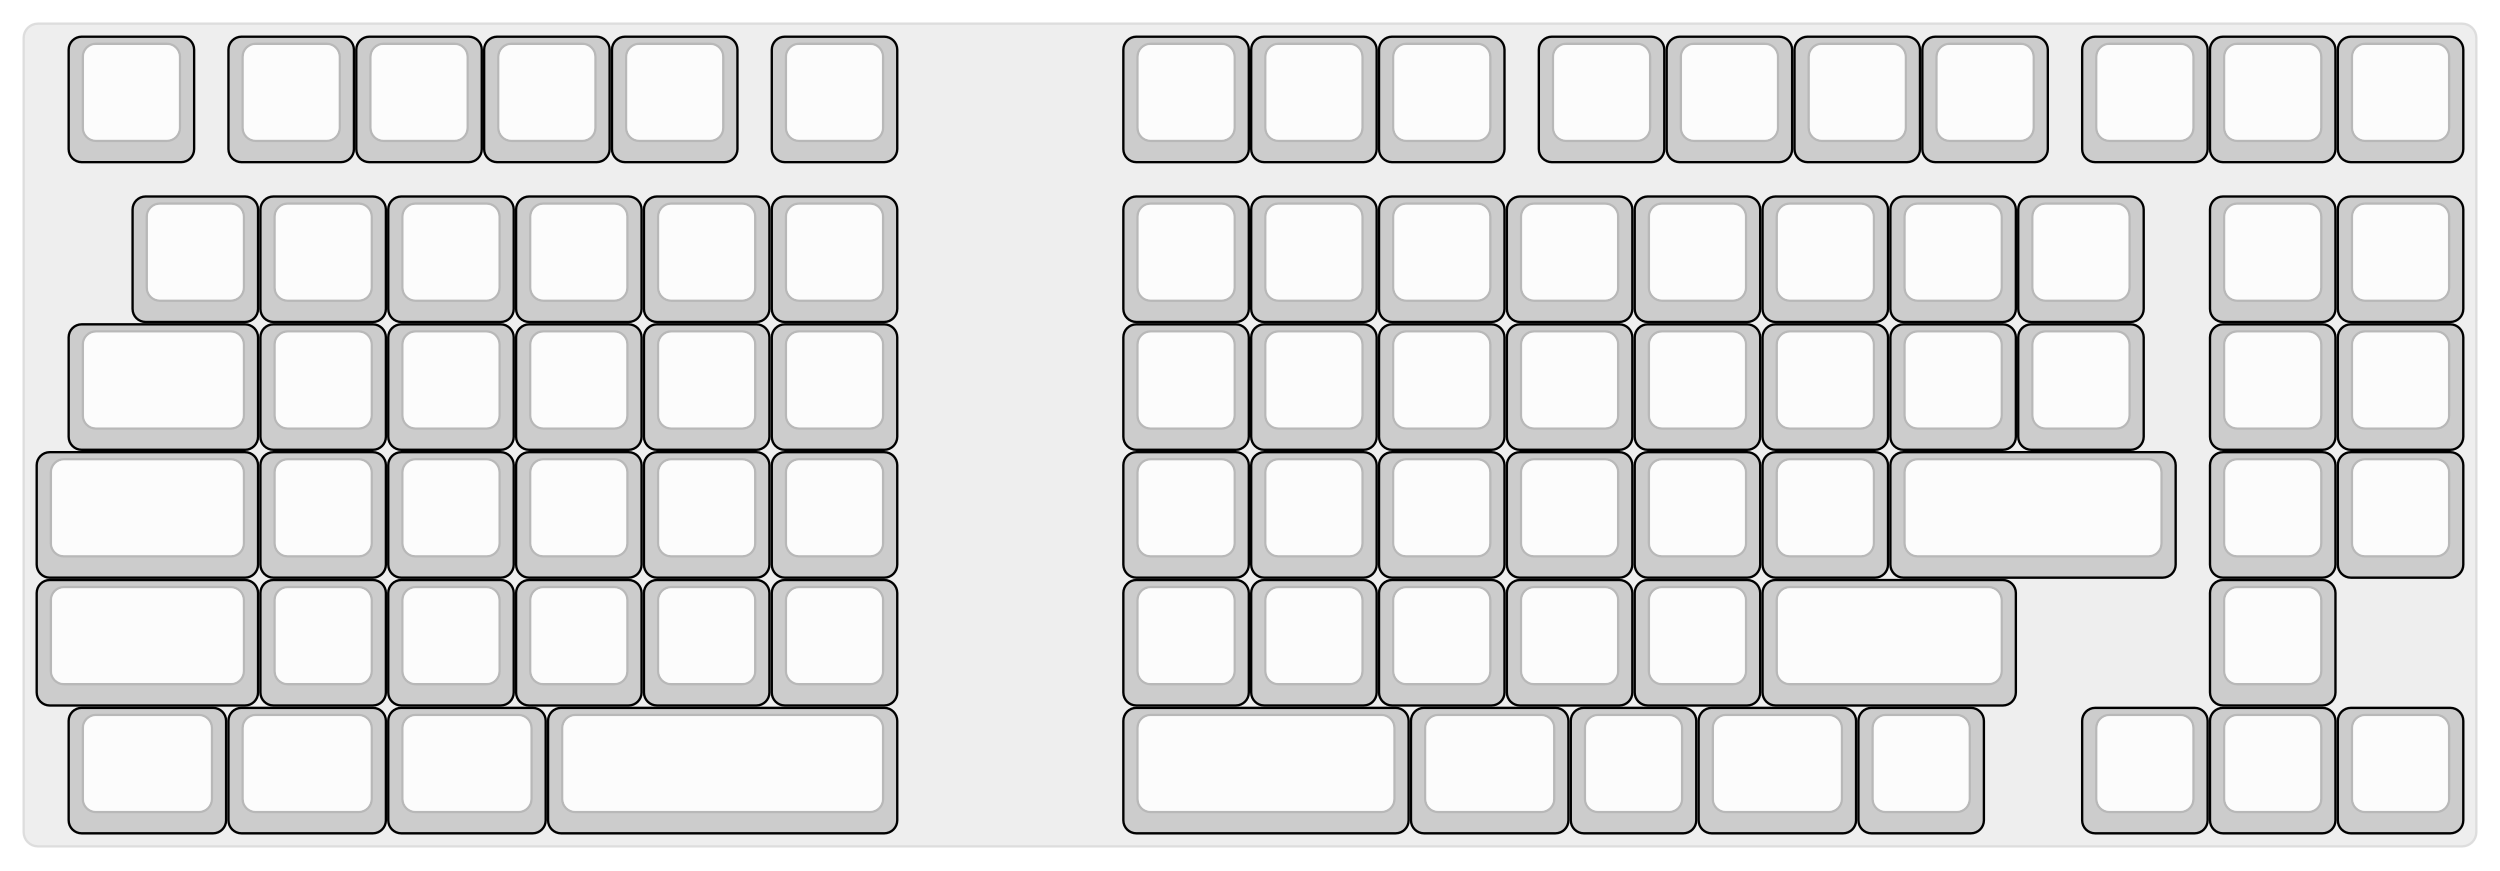
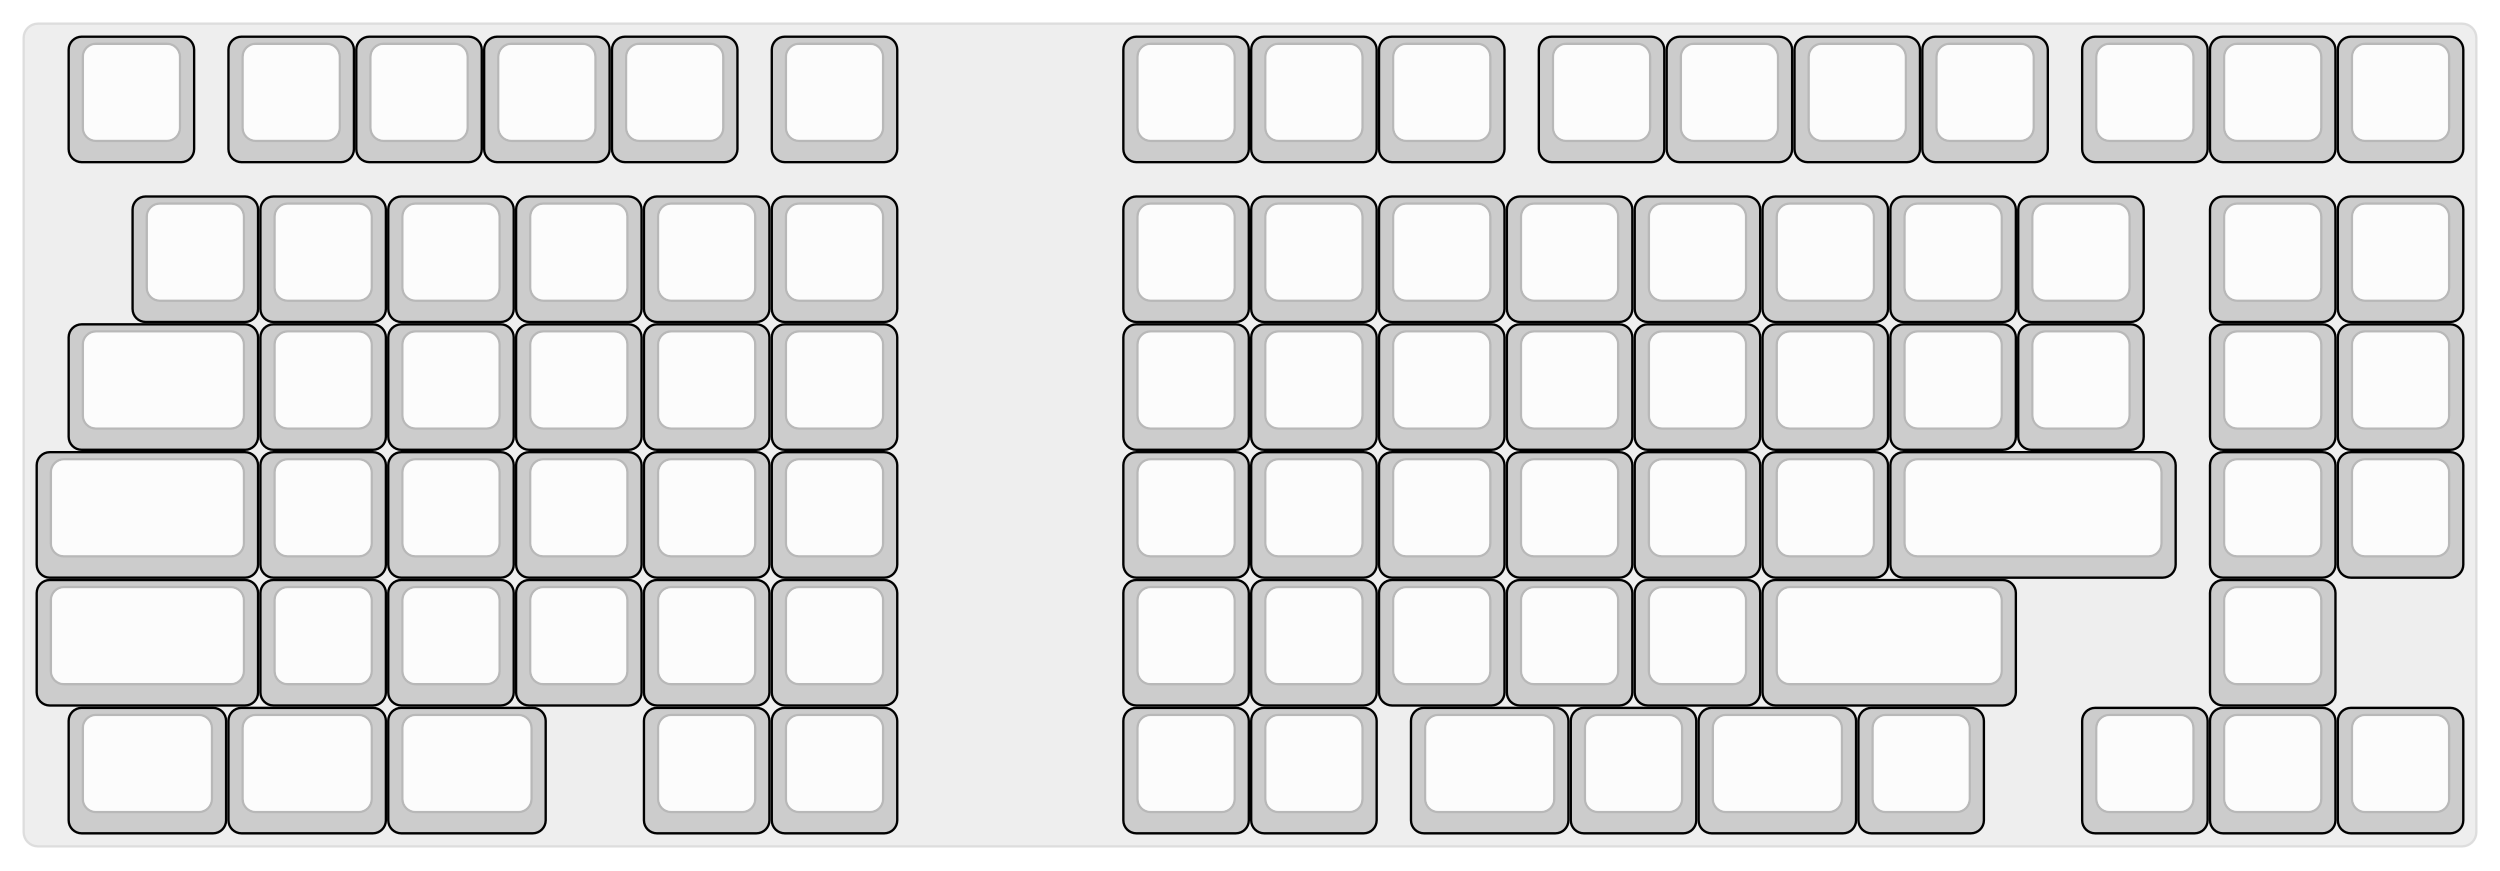
<svg xmlns="http://www.w3.org/2000/svg" xmlns:xlink="http://www.w3.org/1999/xlink" width="1056px" height="367.5px" viewBox="0 0 1056 367.5">
  <style type="text/css">
    .keycap .border { stroke: black; stroke-width: 2; }
    .keycap .inner.border { stroke: rgba(0,0,0,.1); }
    </style>
  <defs>
    <linearGradient id="DCS">
      <stop offset="0%" stop-color="black" stop-opacity="0" />
      <stop offset="40%" stop-color="black" stop-opacity="0.1" />
      <stop offset="60%" stop-color="black" stop-opacity="0.1" />
      <stop offset="100%" stop-color="black" stop-opacity="0" />
    </linearGradient>
    <linearGradient id="SPACE" x1="0%" x2="0%" y1="0%" y2="100%">
      <stop offset="0%" stop-color="black" stop-opacity="0.1" />
      <stop offset="20%" stop-color="black" stop-opacity="0.0" />
      <stop offset="40%" stop-color="black" stop-opacity="0.0" />
      <stop offset="100%" stop-color="black" stop-opacity="0.1" />
    </linearGradient>
    <radialGradient id="DSA">
      <stop offset="0%" stop-color="black" stop-opacity="0.1" />
      <stop offset="10%" stop-color="black" stop-opacity="0.1" />
      <stop offset="100%" stop-color="black" stop-opacity="0" />
    </radialGradient>
    <radialGradient id="SA" xlink:href="#DSA" />
  </defs>
  <g transform="translate(10,10)">
    <rect width="1036" height="347.5" stroke="#ddd" stroke-width="1" fill="#eeeeee" rx="6" />
    <g transform="translate(5,5)">
      <g class="  keycap">
        <rect x="14.5" y="1" width="52" height="52" rx="5" fill="#cccccc" class="outer border" />
        <rect x="14.5" y="1" width="52" height="52" rx="5" fill="#cccccc" />
        <rect x="20.5" y="4" width="40" height="40" rx="5" fill="#fcfcfc" class="inner border" />
        <rect x="20.5" y="4" width="40" height="40" rx="5" fill="#fcfcfc" />
      </g>
      <g class="  keycap">
        <rect x="82" y="1" width="52" height="52" rx="5" fill="#cccccc" class="outer border" />
        <rect x="82" y="1" width="52" height="52" rx="5" fill="#cccccc" />
        <rect x="88" y="4" width="40" height="40" rx="5" fill="#fcfcfc" class="inner border" />
        <rect x="88" y="4" width="40" height="40" rx="5" fill="#fcfcfc" />
      </g>
      <g class="  keycap">
        <rect x="136" y="1" width="52" height="52" rx="5" fill="#cccccc" class="outer border" />
        <rect x="136" y="1" width="52" height="52" rx="5" fill="#cccccc" />
        <rect x="142" y="4" width="40" height="40" rx="5" fill="#fcfcfc" class="inner border" />
        <rect x="142" y="4" width="40" height="40" rx="5" fill="#fcfcfc" />
      </g>
      <g class="  keycap">
        <rect x="190" y="1" width="52" height="52" rx="5" fill="#cccccc" class="outer border" />
        <rect x="190" y="1" width="52" height="52" rx="5" fill="#cccccc" />
        <rect x="196" y="4" width="40" height="40" rx="5" fill="#fcfcfc" class="inner border" />
        <rect x="196" y="4" width="40" height="40" rx="5" fill="#fcfcfc" />
      </g>
      <g class="  keycap">
        <rect x="244" y="1" width="52" height="52" rx="5" fill="#cccccc" class="outer border" />
        <rect x="244" y="1" width="52" height="52" rx="5" fill="#cccccc" />
        <rect x="250" y="4" width="40" height="40" rx="5" fill="#fcfcfc" class="inner border" />
        <rect x="250" y="4" width="40" height="40" rx="5" fill="#fcfcfc" />
      </g>
      <g class="  keycap">
        <rect x="311.5" y="1" width="52" height="52" rx="5" fill="#cccccc" class="outer border" />
        <rect x="311.5" y="1" width="52" height="52" rx="5" fill="#cccccc" />
        <rect x="317.5" y="4" width="40" height="40" rx="5" fill="#fcfcfc" class="inner border" />
        <rect x="317.5" y="4" width="40" height="40" rx="5" fill="#fcfcfc" />
      </g>
      <g class="  keycap">
        <rect x="460" y="1" width="52" height="52" rx="5" fill="#cccccc" class="outer border" />
        <rect x="460" y="1" width="52" height="52" rx="5" fill="#cccccc" />
        <rect x="466" y="4" width="40" height="40" rx="5" fill="#fcfcfc" class="inner border" />
        <rect x="466" y="4" width="40" height="40" rx="5" fill="#fcfcfc" />
      </g>
      <g class="  keycap">
        <rect x="514" y="1" width="52" height="52" rx="5" fill="#cccccc" class="outer border" />
        <rect x="514" y="1" width="52" height="52" rx="5" fill="#cccccc" />
        <rect x="520" y="4" width="40" height="40" rx="5" fill="#fcfcfc" class="inner border" />
        <rect x="520" y="4" width="40" height="40" rx="5" fill="#fcfcfc" />
      </g>
      <g class="  keycap">
        <rect x="568" y="1" width="52" height="52" rx="5" fill="#cccccc" class="outer border" />
        <rect x="568" y="1" width="52" height="52" rx="5" fill="#cccccc" />
        <rect x="574" y="4" width="40" height="40" rx="5" fill="#fcfcfc" class="inner border" />
        <rect x="574" y="4" width="40" height="40" rx="5" fill="#fcfcfc" />
      </g>
      <g class="  keycap">
        <rect x="635.5" y="1" width="52" height="52" rx="5" fill="#cccccc" class="outer border" />
        <rect x="635.5" y="1" width="52" height="52" rx="5" fill="#cccccc" />
        <rect x="641.5" y="4" width="40" height="40" rx="5" fill="#fcfcfc" class="inner border" />
        <rect x="641.5" y="4" width="40" height="40" rx="5" fill="#fcfcfc" />
      </g>
      <g class="  keycap">
        <rect x="689.5" y="1" width="52" height="52" rx="5" fill="#cccccc" class="outer border" />
        <rect x="689.5" y="1" width="52" height="52" rx="5" fill="#cccccc" />
        <rect x="695.5" y="4" width="40" height="40" rx="5" fill="#fcfcfc" class="inner border" />
        <rect x="695.5" y="4" width="40" height="40" rx="5" fill="#fcfcfc" />
      </g>
      <g class="  keycap">
        <rect x="743.5" y="1" width="52" height="52" rx="5" fill="#cccccc" class="outer border" />
        <rect x="743.5" y="1" width="52" height="52" rx="5" fill="#cccccc" />
        <rect x="749.5" y="4" width="40" height="40" rx="5" fill="#fcfcfc" class="inner border" />
        <rect x="749.5" y="4" width="40" height="40" rx="5" fill="#fcfcfc" />
      </g>
      <g class="  keycap">
        <rect x="797.5" y="1" width="52" height="52" rx="5" fill="#cccccc" class="outer border" />
        <rect x="797.5" y="1" width="52" height="52" rx="5" fill="#cccccc" />
        <rect x="803.5" y="4" width="40" height="40" rx="5" fill="#fcfcfc" class="inner border" />
        <rect x="803.5" y="4" width="40" height="40" rx="5" fill="#fcfcfc" />
      </g>
      <g class="  keycap">
        <rect x="865" y="1" width="52" height="52" rx="5" fill="#cccccc" class="outer border" />
        <rect x="865" y="1" width="52" height="52" rx="5" fill="#cccccc" />
        <rect x="871" y="4" width="40" height="40" rx="5" fill="#fcfcfc" class="inner border" />
        <rect x="871" y="4" width="40" height="40" rx="5" fill="#fcfcfc" />
      </g>
      <g class="  keycap">
        <rect x="919" y="1" width="52" height="52" rx="5" fill="#cccccc" class="outer border" />
        <rect x="919" y="1" width="52" height="52" rx="5" fill="#cccccc" />
        <rect x="925" y="4" width="40" height="40" rx="5" fill="#fcfcfc" class="inner border" />
        <rect x="925" y="4" width="40" height="40" rx="5" fill="#fcfcfc" />
      </g>
      <g class="  keycap">
        <rect x="973" y="1" width="52" height="52" rx="5" fill="#cccccc" class="outer border" />
        <rect x="973" y="1" width="52" height="52" rx="5" fill="#cccccc" />
        <rect x="979" y="4" width="40" height="40" rx="5" fill="#fcfcfc" class="inner border" />
        <rect x="979" y="4" width="40" height="40" rx="5" fill="#fcfcfc" />
      </g>
      <g class="  keycap">
        <rect x="41.5" y="68.5" width="52" height="52" rx="5" fill="#cccccc" class="outer border" />
        <rect x="41.5" y="68.5" width="52" height="52" rx="5" fill="#cccccc" />
        <rect x="47.5" y="71.5" width="40" height="40" rx="5" fill="#fcfcfc" class="inner border" />
        <rect x="47.5" y="71.5" width="40" height="40" rx="5" fill="#fcfcfc" />
      </g>
      <g class="  keycap">
        <rect x="95.5" y="68.5" width="52" height="52" rx="5" fill="#cccccc" class="outer border" />
        <rect x="95.5" y="68.5" width="52" height="52" rx="5" fill="#cccccc" />
        <rect x="101.5" y="71.5" width="40" height="40" rx="5" fill="#fcfcfc" class="inner border" />
        <rect x="101.5" y="71.5" width="40" height="40" rx="5" fill="#fcfcfc" />
      </g>
      <g class="  keycap">
        <rect x="149.5" y="68.5" width="52" height="52" rx="5" fill="#cccccc" class="outer border" />
        <rect x="149.5" y="68.5" width="52" height="52" rx="5" fill="#cccccc" />
        <rect x="155.5" y="71.5" width="40" height="40" rx="5" fill="#fcfcfc" class="inner border" />
        <rect x="155.5" y="71.5" width="40" height="40" rx="5" fill="#fcfcfc" />
      </g>
      <g class="  keycap">
        <rect x="203.5" y="68.5" width="52" height="52" rx="5" fill="#cccccc" class="outer border" />
        <rect x="203.5" y="68.5" width="52" height="52" rx="5" fill="#cccccc" />
        <rect x="209.5" y="71.5" width="40" height="40" rx="5" fill="#fcfcfc" class="inner border" />
        <rect x="209.5" y="71.5" width="40" height="40" rx="5" fill="#fcfcfc" />
      </g>
      <g class="  keycap">
        <rect x="257.5" y="68.5" width="52" height="52" rx="5" fill="#cccccc" class="outer border" />
        <rect x="257.5" y="68.5" width="52" height="52" rx="5" fill="#cccccc" />
        <rect x="263.5" y="71.5" width="40" height="40" rx="5" fill="#fcfcfc" class="inner border" />
        <rect x="263.5" y="71.5" width="40" height="40" rx="5" fill="#fcfcfc" />
      </g>
      <g class="  keycap">
        <rect x="311.5" y="68.5" width="52" height="52" rx="5" fill="#cccccc" class="outer border" />
        <rect x="311.5" y="68.5" width="52" height="52" rx="5" fill="#cccccc" />
        <rect x="317.5" y="71.5" width="40" height="40" rx="5" fill="#fcfcfc" class="inner border" />
        <rect x="317.5" y="71.5" width="40" height="40" rx="5" fill="#fcfcfc" />
      </g>
      <g class="  keycap">
        <rect x="460" y="68.5" width="52" height="52" rx="5" fill="#cccccc" class="outer border" />
        <rect x="460" y="68.5" width="52" height="52" rx="5" fill="#cccccc" />
        <rect x="466" y="71.5" width="40" height="40" rx="5" fill="#fcfcfc" class="inner border" />
        <rect x="466" y="71.5" width="40" height="40" rx="5" fill="#fcfcfc" />
      </g>
      <g class="  keycap">
        <rect x="514" y="68.5" width="52" height="52" rx="5" fill="#cccccc" class="outer border" />
        <rect x="514" y="68.5" width="52" height="52" rx="5" fill="#cccccc" />
        <rect x="520" y="71.5" width="40" height="40" rx="5" fill="#fcfcfc" class="inner border" />
        <rect x="520" y="71.5" width="40" height="40" rx="5" fill="#fcfcfc" />
      </g>
      <g class="  keycap">
        <rect x="568" y="68.5" width="52" height="52" rx="5" fill="#cccccc" class="outer border" />
        <rect x="568" y="68.5" width="52" height="52" rx="5" fill="#cccccc" />
        <rect x="574" y="71.5" width="40" height="40" rx="5" fill="#fcfcfc" class="inner border" />
        <rect x="574" y="71.5" width="40" height="40" rx="5" fill="#fcfcfc" />
      </g>
      <g class="  keycap">
        <rect x="622" y="68.5" width="52" height="52" rx="5" fill="#cccccc" class="outer border" />
        <rect x="622" y="68.5" width="52" height="52" rx="5" fill="#cccccc" />
        <rect x="628" y="71.5" width="40" height="40" rx="5" fill="#fcfcfc" class="inner border" />
        <rect x="628" y="71.5" width="40" height="40" rx="5" fill="#fcfcfc" />
      </g>
      <g class="  keycap">
        <rect x="676" y="68.5" width="52" height="52" rx="5" fill="#cccccc" class="outer border" />
        <rect x="676" y="68.5" width="52" height="52" rx="5" fill="#cccccc" />
        <rect x="682" y="71.5" width="40" height="40" rx="5" fill="#fcfcfc" class="inner border" />
        <rect x="682" y="71.5" width="40" height="40" rx="5" fill="#fcfcfc" />
      </g>
      <g class="  keycap">
        <rect x="730" y="68.5" width="52" height="52" rx="5" fill="#cccccc" class="outer border" />
        <rect x="730" y="68.5" width="52" height="52" rx="5" fill="#cccccc" />
        <rect x="736" y="71.5" width="40" height="40" rx="5" fill="#fcfcfc" class="inner border" />
        <rect x="736" y="71.5" width="40" height="40" rx="5" fill="#fcfcfc" />
      </g>
      <g class="  keycap">
        <rect x="784" y="68.5" width="52" height="52" rx="5" fill="#cccccc" class="outer border" />
        <rect x="784" y="68.5" width="52" height="52" rx="5" fill="#cccccc" />
        <rect x="790" y="71.5" width="40" height="40" rx="5" fill="#fcfcfc" class="inner border" />
        <rect x="790" y="71.5" width="40" height="40" rx="5" fill="#fcfcfc" />
      </g>
      <g class="  keycap">
        <rect x="838" y="68.5" width="52" height="52" rx="5" fill="#cccccc" class="outer border" />
        <rect x="838" y="68.5" width="52" height="52" rx="5" fill="#cccccc" />
        <rect x="844" y="71.5" width="40" height="40" rx="5" fill="#fcfcfc" class="inner border" />
        <rect x="844" y="71.5" width="40" height="40" rx="5" fill="#fcfcfc" />
      </g>
      <g class="  keycap">
        <rect x="919" y="68.5" width="52" height="52" rx="5" fill="#cccccc" class="outer border" />
        <rect x="919" y="68.5" width="52" height="52" rx="5" fill="#cccccc" />
        <rect x="925" y="71.5" width="40" height="40" rx="5" fill="#fcfcfc" class="inner border" />
        <rect x="925" y="71.5" width="40" height="40" rx="5" fill="#fcfcfc" />
      </g>
      <g class="  keycap">
        <rect x="973" y="68.5" width="52" height="52" rx="5" fill="#cccccc" class="outer border" />
        <rect x="973" y="68.5" width="52" height="52" rx="5" fill="#cccccc" />
        <rect x="979" y="71.5" width="40" height="40" rx="5" fill="#fcfcfc" class="inner border" />
        <rect x="979" y="71.5" width="40" height="40" rx="5" fill="#fcfcfc" />
      </g>
      <g class="  keycap">
        <rect x="14.5" y="122.5" width="79" height="52" rx="5" fill="#cccccc" class="outer border" />
        <rect x="14.5" y="122.5" width="79" height="52" rx="5" fill="#cccccc" />
        <rect x="20.5" y="125.5" width="67" height="40" rx="5" fill="#fcfcfc" class="inner border" />
        <rect x="20.5" y="125.5" width="67" height="40" rx="5" fill="#fcfcfc" />
      </g>
      <g class="  keycap">
        <rect x="95.5" y="122.5" width="52" height="52" rx="5" fill="#cccccc" class="outer border" />
        <rect x="95.5" y="122.5" width="52" height="52" rx="5" fill="#cccccc" />
        <rect x="101.5" y="125.5" width="40" height="40" rx="5" fill="#fcfcfc" class="inner border" />
        <rect x="101.5" y="125.5" width="40" height="40" rx="5" fill="#fcfcfc" />
      </g>
      <g class="  keycap">
        <rect x="149.5" y="122.5" width="52" height="52" rx="5" fill="#cccccc" class="outer border" />
        <rect x="149.5" y="122.5" width="52" height="52" rx="5" fill="#cccccc" />
        <rect x="155.5" y="125.5" width="40" height="40" rx="5" fill="#fcfcfc" class="inner border" />
        <rect x="155.5" y="125.5" width="40" height="40" rx="5" fill="#fcfcfc" />
      </g>
      <g class="  keycap">
        <rect x="203.5" y="122.5" width="52" height="52" rx="5" fill="#cccccc" class="outer border" />
        <rect x="203.5" y="122.5" width="52" height="52" rx="5" fill="#cccccc" />
        <rect x="209.5" y="125.5" width="40" height="40" rx="5" fill="#fcfcfc" class="inner border" />
        <rect x="209.5" y="125.5" width="40" height="40" rx="5" fill="#fcfcfc" />
      </g>
      <g class="  keycap">
        <rect x="257.5" y="122.5" width="52" height="52" rx="5" fill="#cccccc" class="outer border" />
        <rect x="257.5" y="122.5" width="52" height="52" rx="5" fill="#cccccc" />
        <rect x="263.5" y="125.5" width="40" height="40" rx="5" fill="#fcfcfc" class="inner border" />
        <rect x="263.5" y="125.5" width="40" height="40" rx="5" fill="#fcfcfc" />
      </g>
      <g class="  keycap">
        <rect x="311.5" y="122.5" width="52" height="52" rx="5" fill="#cccccc" class="outer border" />
        <rect x="311.5" y="122.5" width="52" height="52" rx="5" fill="#cccccc" />
        <rect x="317.5" y="125.5" width="40" height="40" rx="5" fill="#fcfcfc" class="inner border" />
        <rect x="317.5" y="125.5" width="40" height="40" rx="5" fill="#fcfcfc" />
      </g>
      <g class="  keycap">
        <rect x="460" y="122.5" width="52" height="52" rx="5" fill="#cccccc" class="outer border" />
        <rect x="460" y="122.5" width="52" height="52" rx="5" fill="#cccccc" />
        <rect x="466" y="125.5" width="40" height="40" rx="5" fill="#fcfcfc" class="inner border" />
        <rect x="466" y="125.5" width="40" height="40" rx="5" fill="#fcfcfc" />
      </g>
      <g class="  keycap">
        <rect x="514" y="122.5" width="52" height="52" rx="5" fill="#cccccc" class="outer border" />
        <rect x="514" y="122.5" width="52" height="52" rx="5" fill="#cccccc" />
        <rect x="520" y="125.5" width="40" height="40" rx="5" fill="#fcfcfc" class="inner border" />
        <rect x="520" y="125.5" width="40" height="40" rx="5" fill="#fcfcfc" />
      </g>
      <g class="  keycap">
        <rect x="568" y="122.5" width="52" height="52" rx="5" fill="#cccccc" class="outer border" />
        <rect x="568" y="122.5" width="52" height="52" rx="5" fill="#cccccc" />
        <rect x="574" y="125.5" width="40" height="40" rx="5" fill="#fcfcfc" class="inner border" />
        <rect x="574" y="125.5" width="40" height="40" rx="5" fill="#fcfcfc" />
      </g>
      <g class="  keycap">
        <rect x="622" y="122.5" width="52" height="52" rx="5" fill="#cccccc" class="outer border" />
        <rect x="622" y="122.5" width="52" height="52" rx="5" fill="#cccccc" />
        <rect x="628" y="125.5" width="40" height="40" rx="5" fill="#fcfcfc" class="inner border" />
        <rect x="628" y="125.5" width="40" height="40" rx="5" fill="#fcfcfc" />
      </g>
      <g class="  keycap">
        <rect x="676" y="122.5" width="52" height="52" rx="5" fill="#cccccc" class="outer border" />
        <rect x="676" y="122.5" width="52" height="52" rx="5" fill="#cccccc" />
        <rect x="682" y="125.5" width="40" height="40" rx="5" fill="#fcfcfc" class="inner border" />
        <rect x="682" y="125.5" width="40" height="40" rx="5" fill="#fcfcfc" />
      </g>
      <g class="  keycap">
        <rect x="730" y="122.5" width="52" height="52" rx="5" fill="#cccccc" class="outer border" />
        <rect x="730" y="122.5" width="52" height="52" rx="5" fill="#cccccc" />
        <rect x="736" y="125.5" width="40" height="40" rx="5" fill="#fcfcfc" class="inner border" />
        <rect x="736" y="125.5" width="40" height="40" rx="5" fill="#fcfcfc" />
      </g>
      <g class="  keycap">
        <rect x="784" y="122.5" width="52" height="52" rx="5" fill="#cccccc" class="outer border" />
        <rect x="784" y="122.5" width="52" height="52" rx="5" fill="#cccccc" />
        <rect x="790" y="125.5" width="40" height="40" rx="5" fill="#fcfcfc" class="inner border" />
        <rect x="790" y="125.5" width="40" height="40" rx="5" fill="#fcfcfc" />
      </g>
      <g class="  keycap">
        <rect x="838" y="122.5" width="52" height="52" rx="5" fill="#cccccc" class="outer border" />
        <rect x="838" y="122.5" width="52" height="52" rx="5" fill="#cccccc" />
        <rect x="844" y="125.5" width="40" height="40" rx="5" fill="#fcfcfc" class="inner border" />
        <rect x="844" y="125.5" width="40" height="40" rx="5" fill="#fcfcfc" />
      </g>
      <g class="  keycap">
        <rect x="919" y="122.5" width="52" height="52" rx="5" fill="#cccccc" class="outer border" />
        <rect x="919" y="122.5" width="52" height="52" rx="5" fill="#cccccc" />
        <rect x="925" y="125.5" width="40" height="40" rx="5" fill="#fcfcfc" class="inner border" />
        <rect x="925" y="125.5" width="40" height="40" rx="5" fill="#fcfcfc" />
      </g>
      <g class="  keycap">
        <rect x="973" y="122.5" width="52" height="52" rx="5" fill="#cccccc" class="outer border" />
        <rect x="973" y="122.5" width="52" height="52" rx="5" fill="#cccccc" />
        <rect x="979" y="125.5" width="40" height="40" rx="5" fill="#fcfcfc" class="inner border" />
        <rect x="979" y="125.5" width="40" height="40" rx="5" fill="#fcfcfc" />
      </g>
      <g class="  keycap">
        <rect x="1" y="176.5" width="92.5" height="52" rx="5" fill="#cccccc" class="outer border" />
        <rect x="1" y="176.5" width="92.5" height="52" rx="5" fill="#cccccc" />
        <rect x="7" y="179.5" width="80.5" height="40" rx="5" fill="#fcfcfc" class="inner border" />
        <rect x="7" y="179.5" width="80.5" height="40" rx="5" fill="#fcfcfc" />
      </g>
      <g class="  keycap">
        <rect x="95.5" y="176.5" width="52" height="52" rx="5" fill="#cccccc" class="outer border" />
        <rect x="95.5" y="176.5" width="52" height="52" rx="5" fill="#cccccc" />
        <rect x="101.5" y="179.5" width="40" height="40" rx="5" fill="#fcfcfc" class="inner border" />
        <rect x="101.5" y="179.5" width="40" height="40" rx="5" fill="#fcfcfc" />
      </g>
      <g class="  keycap">
        <rect x="149.5" y="176.5" width="52" height="52" rx="5" fill="#cccccc" class="outer border" />
        <rect x="149.5" y="176.5" width="52" height="52" rx="5" fill="#cccccc" />
        <rect x="155.5" y="179.5" width="40" height="40" rx="5" fill="#fcfcfc" class="inner border" />
        <rect x="155.5" y="179.5" width="40" height="40" rx="5" fill="#fcfcfc" />
      </g>
      <g class="  keycap">
        <rect x="203.5" y="176.5" width="52" height="52" rx="5" fill="#cccccc" class="outer border" />
        <rect x="203.5" y="176.5" width="52" height="52" rx="5" fill="#cccccc" />
        <rect x="209.5" y="179.5" width="40" height="40" rx="5" fill="#fcfcfc" class="inner border" />
        <rect x="209.5" y="179.5" width="40" height="40" rx="5" fill="#fcfcfc" />
      </g>
      <g class="  keycap">
        <rect x="257.5" y="176.5" width="52" height="52" rx="5" fill="#cccccc" class="outer border" />
        <rect x="257.5" y="176.5" width="52" height="52" rx="5" fill="#cccccc" />
        <rect x="263.5" y="179.5" width="40" height="40" rx="5" fill="#fcfcfc" class="inner border" />
        <rect x="263.5" y="179.5" width="40" height="40" rx="5" fill="#fcfcfc" />
      </g>
      <g class="  keycap">
        <rect x="311.5" y="176.5" width="52" height="52" rx="5" fill="#cccccc" class="outer border" />
        <rect x="311.5" y="176.5" width="52" height="52" rx="5" fill="#cccccc" />
        <rect x="317.5" y="179.5" width="40" height="40" rx="5" fill="#fcfcfc" class="inner border" />
        <rect x="317.5" y="179.5" width="40" height="40" rx="5" fill="#fcfcfc" />
      </g>
      <g class="  keycap">
        <rect x="460" y="176.5" width="52" height="52" rx="5" fill="#cccccc" class="outer border" />
        <rect x="460" y="176.5" width="52" height="52" rx="5" fill="#cccccc" />
        <rect x="466" y="179.5" width="40" height="40" rx="5" fill="#fcfcfc" class="inner border" />
        <rect x="466" y="179.5" width="40" height="40" rx="5" fill="#fcfcfc" />
      </g>
      <g class="  keycap">
        <rect x="514" y="176.5" width="52" height="52" rx="5" fill="#cccccc" class="outer border" />
        <rect x="514" y="176.5" width="52" height="52" rx="5" fill="#cccccc" />
        <rect x="520" y="179.5" width="40" height="40" rx="5" fill="#fcfcfc" class="inner border" />
        <rect x="520" y="179.5" width="40" height="40" rx="5" fill="#fcfcfc" />
      </g>
      <g class="  keycap">
        <rect x="568" y="176.5" width="52" height="52" rx="5" fill="#cccccc" class="outer border" />
        <rect x="568" y="176.5" width="52" height="52" rx="5" fill="#cccccc" />
        <rect x="574" y="179.5" width="40" height="40" rx="5" fill="#fcfcfc" class="inner border" />
        <rect x="574" y="179.5" width="40" height="40" rx="5" fill="#fcfcfc" />
      </g>
      <g class="  keycap">
        <rect x="622" y="176.5" width="52" height="52" rx="5" fill="#cccccc" class="outer border" />
        <rect x="622" y="176.5" width="52" height="52" rx="5" fill="#cccccc" />
        <rect x="628" y="179.5" width="40" height="40" rx="5" fill="#fcfcfc" class="inner border" />
        <rect x="628" y="179.5" width="40" height="40" rx="5" fill="#fcfcfc" />
      </g>
      <g class="  keycap">
        <rect x="676" y="176.5" width="52" height="52" rx="5" fill="#cccccc" class="outer border" />
        <rect x="676" y="176.5" width="52" height="52" rx="5" fill="#cccccc" />
        <rect x="682" y="179.5" width="40" height="40" rx="5" fill="#fcfcfc" class="inner border" />
        <rect x="682" y="179.5" width="40" height="40" rx="5" fill="#fcfcfc" />
      </g>
      <g class="  keycap">
        <rect x="730" y="176.5" width="52" height="52" rx="5" fill="#cccccc" class="outer border" />
        <rect x="730" y="176.5" width="52" height="52" rx="5" fill="#cccccc" />
        <rect x="736" y="179.5" width="40" height="40" rx="5" fill="#fcfcfc" class="inner border" />
        <rect x="736" y="179.5" width="40" height="40" rx="5" fill="#fcfcfc" />
      </g>
      <g class="  keycap">
        <rect x="784" y="176.5" width="119.5" height="52" rx="5" fill="#cccccc" class="outer border" />
        <rect x="784" y="176.5" width="119.5" height="52" rx="5" fill="#cccccc" />
        <rect x="790" y="179.5" width="107.5" height="40" rx="5" fill="#fcfcfc" class="inner border" />
        <rect x="790" y="179.5" width="107.5" height="40" rx="5" fill="#fcfcfc" />
      </g>
      <g class="  keycap">
        <rect x="919" y="176.5" width="52" height="52" rx="5" fill="#cccccc" class="outer border" />
        <rect x="919" y="176.5" width="52" height="52" rx="5" fill="#cccccc" />
        <rect x="925" y="179.5" width="40" height="40" rx="5" fill="#fcfcfc" class="inner border" />
        <rect x="925" y="179.5" width="40" height="40" rx="5" fill="#fcfcfc" />
      </g>
      <g class="  keycap">
        <rect x="973" y="176.5" width="52" height="52" rx="5" fill="#cccccc" class="outer border" />
        <rect x="973" y="176.5" width="52" height="52" rx="5" fill="#cccccc" />
        <rect x="979" y="179.5" width="40" height="40" rx="5" fill="#fcfcfc" class="inner border" />
        <rect x="979" y="179.5" width="40" height="40" rx="5" fill="#fcfcfc" />
      </g>
      <g class="  keycap">
        <rect x="1" y="230.5" width="92.5" height="52" rx="5" fill="#cccccc" class="outer border" />
        <rect x="1" y="230.5" width="92.5" height="52" rx="5" fill="#cccccc" />
        <rect x="7" y="233.5" width="80.5" height="40" rx="5" fill="#fcfcfc" class="inner border" />
        <rect x="7" y="233.5" width="80.5" height="40" rx="5" fill="#fcfcfc" />
      </g>
      <g class="  keycap">
        <rect x="95.5" y="230.5" width="52" height="52" rx="5" fill="#cccccc" class="outer border" />
        <rect x="95.5" y="230.5" width="52" height="52" rx="5" fill="#cccccc" />
        <rect x="101.5" y="233.5" width="40" height="40" rx="5" fill="#fcfcfc" class="inner border" />
        <rect x="101.5" y="233.5" width="40" height="40" rx="5" fill="#fcfcfc" />
      </g>
      <g class="  keycap">
        <rect x="149.5" y="230.5" width="52" height="52" rx="5" fill="#cccccc" class="outer border" />
        <rect x="149.5" y="230.5" width="52" height="52" rx="5" fill="#cccccc" />
        <rect x="155.5" y="233.5" width="40" height="40" rx="5" fill="#fcfcfc" class="inner border" />
        <rect x="155.5" y="233.5" width="40" height="40" rx="5" fill="#fcfcfc" />
      </g>
      <g class="  keycap">
        <rect x="203.5" y="230.5" width="52" height="52" rx="5" fill="#cccccc" class="outer border" />
        <rect x="203.5" y="230.5" width="52" height="52" rx="5" fill="#cccccc" />
        <rect x="209.5" y="233.5" width="40" height="40" rx="5" fill="#fcfcfc" class="inner border" />
        <rect x="209.5" y="233.5" width="40" height="40" rx="5" fill="#fcfcfc" />
      </g>
      <g class="  keycap">
        <rect x="257.5" y="230.5" width="52" height="52" rx="5" fill="#cccccc" class="outer border" />
        <rect x="257.5" y="230.5" width="52" height="52" rx="5" fill="#cccccc" />
        <rect x="263.5" y="233.5" width="40" height="40" rx="5" fill="#fcfcfc" class="inner border" />
        <rect x="263.5" y="233.5" width="40" height="40" rx="5" fill="#fcfcfc" />
      </g>
      <g class="  keycap">
        <rect x="311.5" y="230.5" width="52" height="52" rx="5" fill="#cccccc" class="outer border" />
        <rect x="311.5" y="230.5" width="52" height="52" rx="5" fill="#cccccc" />
        <rect x="317.5" y="233.5" width="40" height="40" rx="5" fill="#fcfcfc" class="inner border" />
        <rect x="317.5" y="233.5" width="40" height="40" rx="5" fill="#fcfcfc" />
      </g>
      <g class="  keycap">
        <rect x="460" y="230.5" width="52" height="52" rx="5" fill="#cccccc" class="outer border" />
        <rect x="460" y="230.5" width="52" height="52" rx="5" fill="#cccccc" />
        <rect x="466" y="233.5" width="40" height="40" rx="5" fill="#fcfcfc" class="inner border" />
        <rect x="466" y="233.5" width="40" height="40" rx="5" fill="#fcfcfc" />
      </g>
      <g class="  keycap">
        <rect x="514" y="230.5" width="52" height="52" rx="5" fill="#cccccc" class="outer border" />
        <rect x="514" y="230.5" width="52" height="52" rx="5" fill="#cccccc" />
        <rect x="520" y="233.5" width="40" height="40" rx="5" fill="#fcfcfc" class="inner border" />
        <rect x="520" y="233.5" width="40" height="40" rx="5" fill="#fcfcfc" />
      </g>
      <g class="  keycap">
        <rect x="568" y="230.5" width="52" height="52" rx="5" fill="#cccccc" class="outer border" />
        <rect x="568" y="230.5" width="52" height="52" rx="5" fill="#cccccc" />
        <rect x="574" y="233.5" width="40" height="40" rx="5" fill="#fcfcfc" class="inner border" />
        <rect x="574" y="233.5" width="40" height="40" rx="5" fill="#fcfcfc" />
      </g>
      <g class="  keycap">
        <rect x="622" y="230.5" width="52" height="52" rx="5" fill="#cccccc" class="outer border" />
        <rect x="622" y="230.5" width="52" height="52" rx="5" fill="#cccccc" />
        <rect x="628" y="233.5" width="40" height="40" rx="5" fill="#fcfcfc" class="inner border" />
        <rect x="628" y="233.5" width="40" height="40" rx="5" fill="#fcfcfc" />
      </g>
      <g class="  keycap">
        <rect x="676" y="230.5" width="52" height="52" rx="5" fill="#cccccc" class="outer border" />
        <rect x="676" y="230.5" width="52" height="52" rx="5" fill="#cccccc" />
        <rect x="682" y="233.5" width="40" height="40" rx="5" fill="#fcfcfc" class="inner border" />
        <rect x="682" y="233.5" width="40" height="40" rx="5" fill="#fcfcfc" />
      </g>
      <g class="  keycap">
        <rect x="730" y="230.5" width="106" height="52" rx="5" fill="#cccccc" class="outer border" />
        <rect x="730" y="230.5" width="106" height="52" rx="5" fill="#cccccc" />
        <rect x="736" y="233.5" width="94" height="40" rx="5" fill="#fcfcfc" class="inner border" />
        <rect x="736" y="233.5" width="94" height="40" rx="5" fill="#fcfcfc" />
      </g>
      <g class="  keycap">
        <rect x="919" y="230.5" width="52" height="52" rx="5" fill="#cccccc" class="outer border" />
        <rect x="919" y="230.5" width="52" height="52" rx="5" fill="#cccccc" />
        <rect x="925" y="233.5" width="40" height="40" rx="5" fill="#fcfcfc" class="inner border" />
        <rect x="925" y="233.5" width="40" height="40" rx="5" fill="#fcfcfc" />
      </g>
      <g class="  keycap">
        <rect x="14.5" y="284.5" width="65.5" height="52" rx="5" fill="#cccccc" class="outer border" />
        <rect x="14.5" y="284.5" width="65.5" height="52" rx="5" fill="#cccccc" />
        <rect x="20.5" y="287.5" width="53.5" height="40" rx="5" fill="#fcfcfc" class="inner border" />
        <rect x="20.5" y="287.5" width="53.5" height="40" rx="5" fill="#fcfcfc" />
      </g>
      <g class="  keycap">
        <rect x="82" y="284.5" width="65.5" height="52" rx="5" fill="#cccccc" class="outer border" />
        <rect x="82" y="284.5" width="65.5" height="52" rx="5" fill="#cccccc" />
        <rect x="88" y="287.5" width="53.5" height="40" rx="5" fill="#fcfcfc" class="inner border" />
        <rect x="88" y="287.5" width="53.5" height="40" rx="5" fill="#fcfcfc" />
      </g>
      <g class="  keycap">
        <rect x="149.5" y="284.5" width="65.5" height="52" rx="5" fill="#cccccc" class="outer border" />
        <rect x="149.5" y="284.5" width="65.5" height="52" rx="5" fill="#cccccc" />
        <rect x="155.5" y="287.5" width="53.5" height="40" rx="5" fill="#fcfcfc" class="inner border" />
        <rect x="155.5" y="287.5" width="53.5" height="40" rx="5" fill="#fcfcfc" />
      </g>
      <g class="  keycap">
-         <rect x="217" y="284.5" width="146.5" height="52" rx="5" fill="#cccccc" class="outer border" />
-         <rect x="217" y="284.5" width="146.5" height="52" rx="5" fill="#cccccc" />
-         <rect x="223" y="287.5" width="134.5" height="40" rx="5" fill="#fcfcfc" class="inner border" />
-         <rect x="223" y="287.5" width="134.5" height="40" rx="5" fill="#fcfcfc" />
-       </g>
-       <g class="  keycap">
-         <rect x="460" y="284.5" width="119.5" height="52" rx="5" fill="#cccccc" class="outer border" />
-         <rect x="460" y="284.5" width="119.5" height="52" rx="5" fill="#cccccc" />
-         <rect x="466" y="287.5" width="107.5" height="40" rx="5" fill="#fcfcfc" class="inner border" />
-         <rect x="466" y="287.5" width="107.5" height="40" rx="5" fill="#fcfcfc" />
+         <rect x="257.5" y="284.5" width="52" height="52" rx="5" fill="#cccccc" class="outer border" />
+         <rect x="257.5" y="284.5" width="52" height="52" rx="5" fill="#cccccc" />
+         <rect x="263.5" y="287.5" width="40" height="40" rx="5" fill="#fcfcfc" class="inner border" />
+         <rect x="263.5" y="287.5" width="40" height="40" rx="5" fill="#fcfcfc" />
+       </g>
+       <g class="  keycap">
+         <rect x="311.5" y="284.5" width="52" height="52" rx="5" fill="#cccccc" class="outer border" />
+         <rect x="311.5" y="284.5" width="52" height="52" rx="5" fill="#cccccc" />
+         <rect x="317.5" y="287.5" width="40" height="40" rx="5" fill="#fcfcfc" class="inner border" />
+         <rect x="317.5" y="287.5" width="40" height="40" rx="5" fill="#fcfcfc" />
+       </g>
+       <g class="  keycap">
+         <rect x="460" y="284.5" width="52" height="52" rx="5" fill="#cccccc" class="outer border" />
+         <rect x="460" y="284.5" width="52" height="52" rx="5" fill="#cccccc" />
+         <rect x="466" y="287.5" width="40" height="40" rx="5" fill="#fcfcfc" class="inner border" />
+         <rect x="466" y="287.5" width="40" height="40" rx="5" fill="#fcfcfc" />
+       </g>
+       <g class="  keycap">
+         <rect x="514" y="284.5" width="52" height="52" rx="5" fill="#cccccc" class="outer border" />
+         <rect x="514" y="284.5" width="52" height="52" rx="5" fill="#cccccc" />
+         <rect x="520" y="287.5" width="40" height="40" rx="5" fill="#fcfcfc" class="inner border" />
+         <rect x="520" y="287.5" width="40" height="40" rx="5" fill="#fcfcfc" />
      </g>
      <g class="  keycap">
        <rect x="581.5" y="284.5" width="65.5" height="52" rx="5" fill="#cccccc" class="outer border" />
        <rect x="581.5" y="284.5" width="65.5" height="52" rx="5" fill="#cccccc" />
        <rect x="587.5" y="287.5" width="53.5" height="40" rx="5" fill="#fcfcfc" class="inner border" />
        <rect x="587.5" y="287.5" width="53.5" height="40" rx="5" fill="#fcfcfc" />
      </g>
      <g class="  keycap">
        <rect x="649" y="284.5" width="52" height="52" rx="5" fill="#cccccc" class="outer border" />
        <rect x="649" y="284.5" width="52" height="52" rx="5" fill="#cccccc" />
        <rect x="655" y="287.5" width="40" height="40" rx="5" fill="#fcfcfc" class="inner border" />
        <rect x="655" y="287.5" width="40" height="40" rx="5" fill="#fcfcfc" />
      </g>
      <g class="  keycap">
        <rect x="703" y="284.5" width="65.5" height="52" rx="5" fill="#cccccc" class="outer border" />
        <rect x="703" y="284.5" width="65.5" height="52" rx="5" fill="#cccccc" />
        <rect x="709" y="287.5" width="53.5" height="40" rx="5" fill="#fcfcfc" class="inner border" />
        <rect x="709" y="287.5" width="53.5" height="40" rx="5" fill="#fcfcfc" />
      </g>
      <g class="  keycap">
        <rect x="770.5" y="284.5" width="52" height="52" rx="5" fill="#cccccc" class="outer border" />
        <rect x="770.5" y="284.5" width="52" height="52" rx="5" fill="#cccccc" />
        <rect x="776.5" y="287.5" width="40" height="40" rx="5" fill="#fcfcfc" class="inner border" />
        <rect x="776.5" y="287.5" width="40" height="40" rx="5" fill="#fcfcfc" />
      </g>
      <g class="  keycap">
        <rect x="865" y="284.5" width="52" height="52" rx="5" fill="#cccccc" class="outer border" />
        <rect x="865" y="284.5" width="52" height="52" rx="5" fill="#cccccc" />
        <rect x="871" y="287.5" width="40" height="40" rx="5" fill="#fcfcfc" class="inner border" />
        <rect x="871" y="287.5" width="40" height="40" rx="5" fill="#fcfcfc" />
      </g>
      <g class="  keycap">
        <rect x="919" y="284.5" width="52" height="52" rx="5" fill="#cccccc" class="outer border" />
        <rect x="919" y="284.5" width="52" height="52" rx="5" fill="#cccccc" />
        <rect x="925" y="287.5" width="40" height="40" rx="5" fill="#fcfcfc" class="inner border" />
        <rect x="925" y="287.5" width="40" height="40" rx="5" fill="#fcfcfc" />
      </g>
      <g class="  keycap">
        <rect x="973" y="284.5" width="52" height="52" rx="5" fill="#cccccc" class="outer border" />
        <rect x="973" y="284.5" width="52" height="52" rx="5" fill="#cccccc" />
        <rect x="979" y="287.5" width="40" height="40" rx="5" fill="#fcfcfc" class="inner border" />
        <rect x="979" y="287.5" width="40" height="40" rx="5" fill="#fcfcfc" />
      </g>
    </g>
  </g>
</svg>
